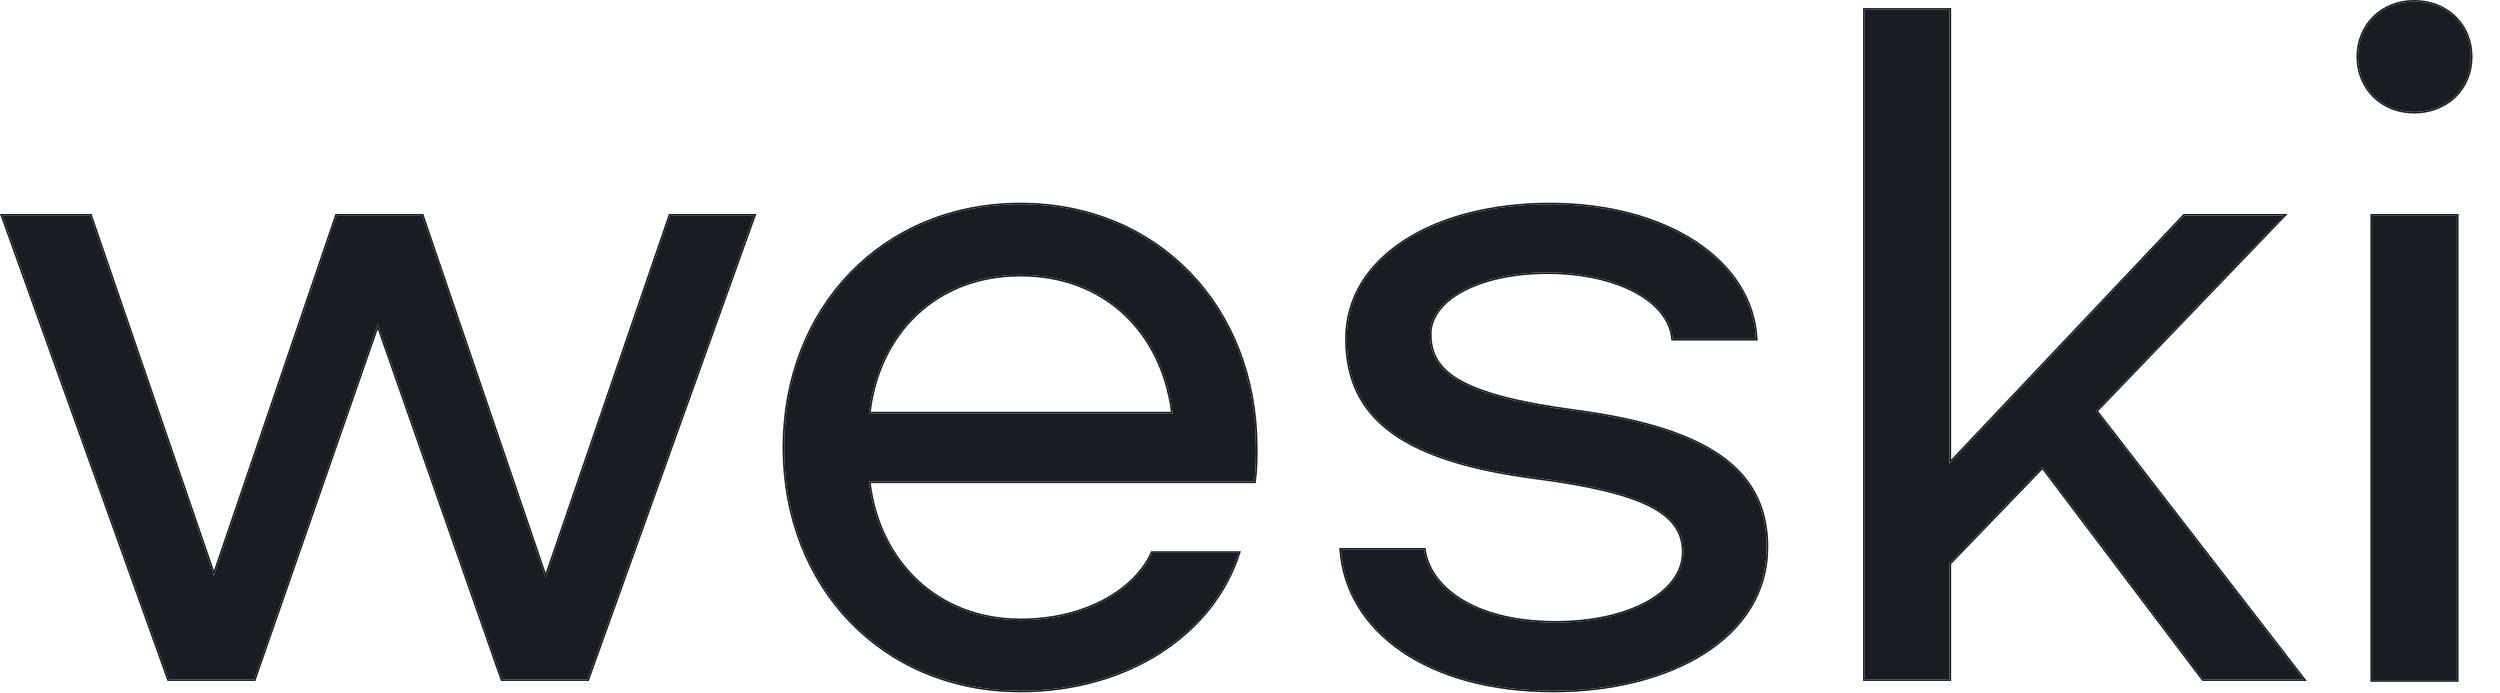
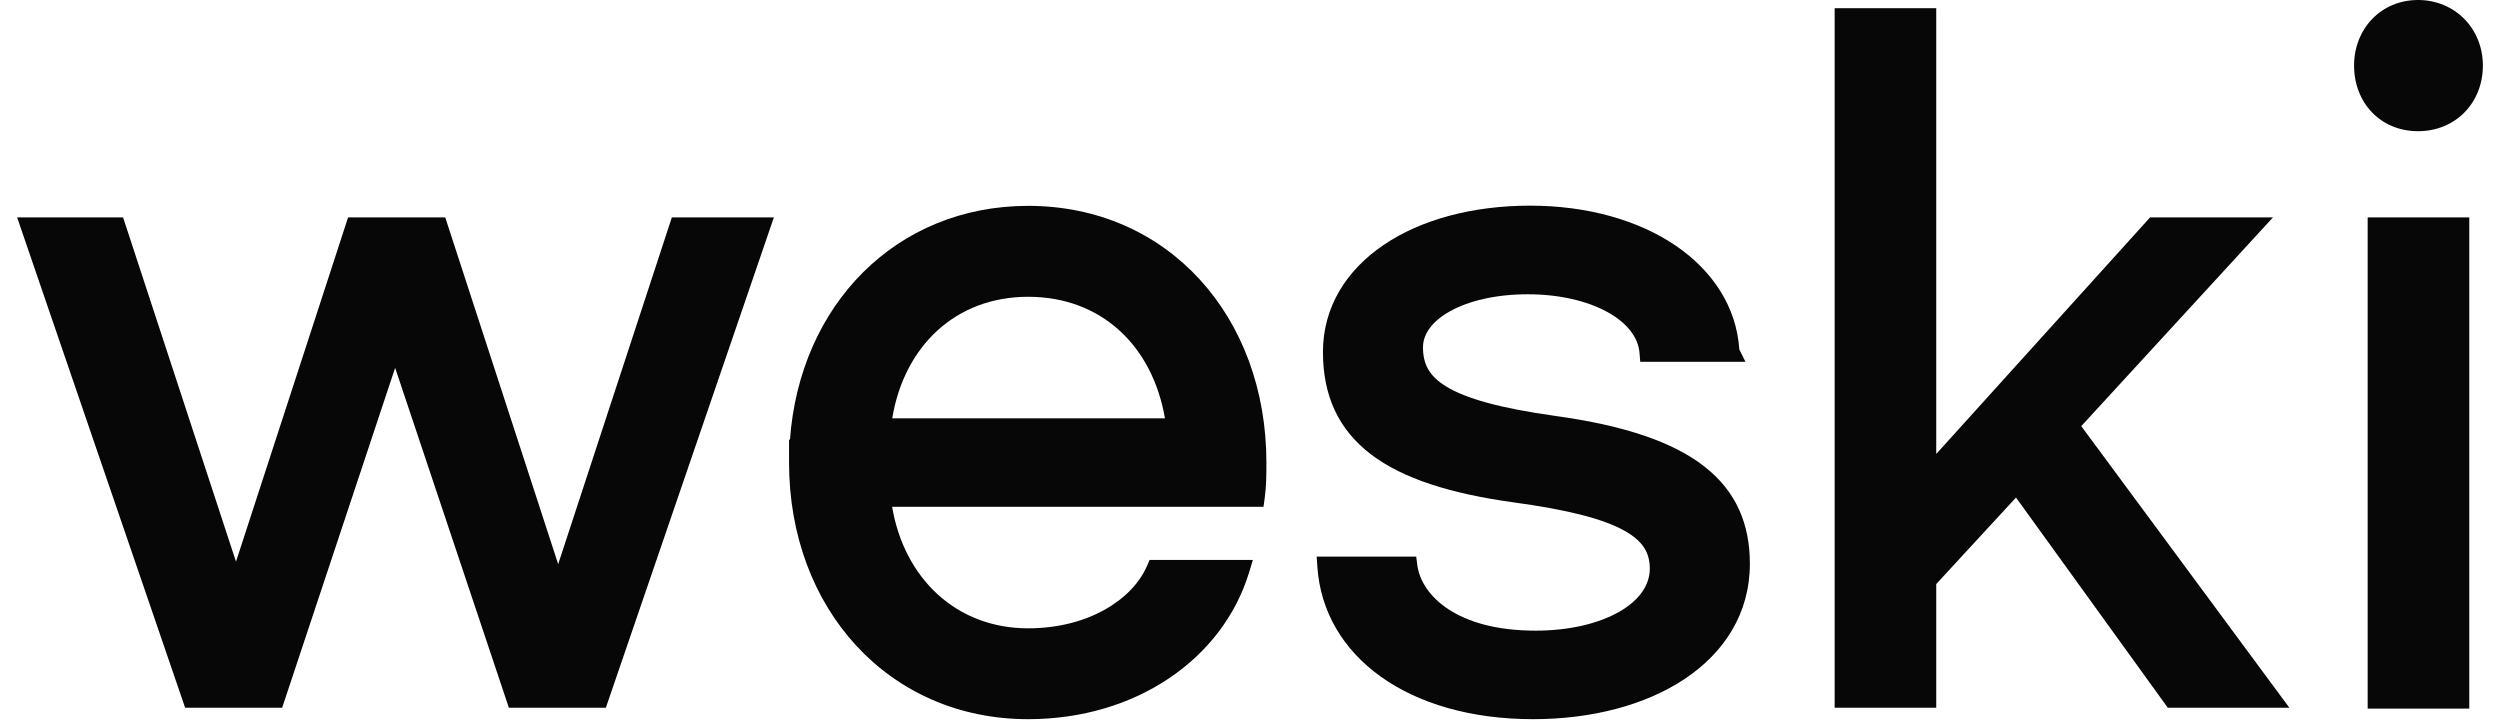
- <svg xmlns="http://www.w3.org/2000/svg" width="65" height="18" viewBox="0 0 65 18" fill="none">
-   <path d="M26.532 17.958C22.957 17.958 20.389 15.26 20.389 11.635C20.389 8.009 22.957 5.312 26.532 5.312C30.107 5.312 32.654 8.009 32.654 11.635C32.654 11.909 32.654 12.225 32.611 12.52H22.593C22.829 14.585 24.349 16.124 26.532 16.124C28.202 16.124 29.508 15.365 29.957 14.375H32.205C31.541 16.461 29.336 17.958 26.532 17.958ZM30.492 10.749C30.235 8.642 28.737 7.145 26.532 7.145C24.327 7.145 22.829 8.663 22.593 10.749H30.492Z" fill="#171D23" />
-   <path d="M17.421 5.606H19.604L15.28 17.663H13.054L9.822 8.431L6.611 17.663H4.385L0.061 5.606H2.351L5.562 14.965L8.751 5.606H10.977L14.188 15.028L17.421 5.606Z" fill="#171D23" />
-   <path fill-rule="evenodd" clip-rule="evenodd" d="M32.648 12.562H22.641C22.892 14.585 24.389 16.082 26.532 16.082C28.191 16.082 29.477 15.329 29.918 14.358L29.929 14.333H32.263L32.245 14.387C31.575 16.495 29.351 18 26.532 18C22.932 18 20.346 15.281 20.346 11.635C20.346 7.988 22.932 5.27 26.532 5.27C30.133 5.27 32.697 7.989 32.697 11.635V11.636C32.697 11.909 32.697 12.228 32.654 12.526L32.648 12.562ZM22.598 12.562C22.597 12.548 22.595 12.534 22.593 12.52H32.611C32.654 12.225 32.654 11.909 32.654 11.635C32.654 8.01 30.107 5.312 26.532 5.312C22.957 5.312 20.389 8.01 20.389 11.635C20.389 15.26 22.957 17.958 26.532 17.958C29.317 17.958 31.511 16.482 32.191 14.417C32.196 14.403 32.2 14.389 32.205 14.375H29.957C29.507 15.366 28.202 16.124 26.532 16.124C24.363 16.124 22.849 14.607 22.598 12.562ZM30.444 10.707C30.173 8.643 28.696 7.188 26.532 7.188C24.368 7.188 22.892 8.664 22.641 10.707H30.444ZM30.487 10.707C30.215 8.622 28.722 7.145 26.532 7.145C24.342 7.145 22.849 8.643 22.598 10.707C22.597 10.722 22.595 10.736 22.593 10.75H30.492C30.49 10.736 30.489 10.722 30.487 10.707Z" fill="#171D23" />
-   <path fill-rule="evenodd" clip-rule="evenodd" d="M17.421 5.607L14.188 15.028L10.977 5.607H8.751L5.562 14.965L2.351 5.607H0.061L4.385 17.663H6.611L9.822 8.431L13.054 17.663H15.28L19.604 5.607H17.421ZM9.822 8.561L13.023 17.705H15.31L19.665 5.564H17.39L14.188 14.896L11.008 5.564H8.72L5.562 14.833L2.382 5.564H0L4.354 17.705H6.641L9.822 8.561Z" fill="#171D23" />
-   <path d="M62.766 0.042C63.622 0.042 64.243 0.653 64.243 1.475C64.243 2.297 63.622 2.909 62.766 2.909C61.931 2.909 61.31 2.297 61.31 1.475C61.31 0.653 61.931 0.042 62.766 0.042ZM63.879 17.684H61.674V5.606H63.879V17.684Z" fill="#171D23" />
-   <path d="M57.28 17.663L53.106 12.14L50.687 14.649V17.663H48.482V0.253H50.687V12.056L56.788 5.607H59.378L54.498 10.686L59.892 17.663H57.28Z" fill="#171D23" />
-   <path d="M40.302 5.312C43.299 5.312 45.547 6.766 45.654 8.81H43.492C43.406 7.799 42.015 7.082 40.238 7.082C38.461 7.082 37.177 7.778 37.177 8.684C37.177 9.675 37.948 10.286 40.944 10.686C44.626 11.171 45.932 12.351 45.932 14.227C45.932 16.567 43.428 17.958 40.388 17.958C37.113 17.958 35.015 16.398 34.865 14.29H37.027C37.156 15.239 38.269 16.187 40.452 16.187C42.336 16.187 43.77 15.429 43.77 14.354C43.77 13.363 42.828 12.794 39.896 12.415C36.556 11.972 35.015 10.918 35.015 8.81C35.015 6.682 37.306 5.312 40.302 5.312Z" fill="#171D23" />
-   <path fill-rule="evenodd" clip-rule="evenodd" d="M63.922 17.726H61.632V5.564H63.922V17.726ZM62.766 0C63.645 0 64.286 0.63 64.286 1.475C64.286 2.321 63.645 2.951 62.766 2.951C61.907 2.951 61.268 2.321 61.268 1.475C61.268 0.63 61.907 0 62.766 0ZM64.243 1.475C64.243 0.653 63.622 0.042 62.766 0.042C61.931 0.042 61.31 0.653 61.31 1.475C61.31 2.297 61.931 2.909 62.766 2.909C63.622 2.909 64.243 2.297 64.243 1.475ZM63.879 17.684V5.607H61.674V17.684H63.879Z" fill="#171D23" />
-   <path fill-rule="evenodd" clip-rule="evenodd" d="M57.28 17.662H59.892L54.497 10.686L59.378 5.606H56.788L50.687 12.056V0.253H48.482V17.662H50.687V14.648L53.106 12.14L57.28 17.662ZM53.102 12.206L57.259 17.705H59.978L54.553 10.689L59.477 5.564H56.769L50.73 11.949V0.21H48.44V17.705H50.73V14.665L53.102 12.206Z" fill="#171D23" />
-   <path fill-rule="evenodd" clip-rule="evenodd" d="M45.652 8.768C45.517 6.746 43.279 5.312 40.303 5.312C37.306 5.312 35.016 6.682 35.016 8.811C35.016 10.918 36.557 11.972 39.897 12.415C42.829 12.794 43.771 13.363 43.771 14.354C43.771 15.429 42.337 16.188 40.453 16.188C38.27 16.188 37.157 15.239 37.028 14.291H34.866C34.867 14.305 34.868 14.319 34.87 14.333C35.044 16.419 37.136 17.958 40.389 17.958C43.429 17.958 45.933 16.567 45.933 14.227C45.933 12.351 44.627 11.171 40.946 10.686C37.949 10.286 37.178 9.675 37.178 8.684C37.178 7.778 38.462 7.082 40.239 7.082C42.016 7.082 43.407 7.799 43.493 8.811H45.655C45.654 8.796 45.653 8.782 45.652 8.768ZM40.951 10.645C42.795 10.887 44.05 11.305 44.846 11.902C45.644 12.501 45.976 13.278 45.976 14.227C45.976 15.414 45.34 16.359 44.324 17.006C43.309 17.651 41.915 18 40.389 18C37.103 18 34.976 16.433 34.824 14.294L34.82 14.248H37.066L37.071 14.285C37.195 15.202 38.279 16.145 40.453 16.145C41.39 16.145 42.212 15.957 42.798 15.637C43.384 15.317 43.728 14.87 43.728 14.354C43.728 14.113 43.671 13.9 43.542 13.71C43.413 13.518 43.21 13.347 42.913 13.192C42.319 12.883 41.357 12.646 39.891 12.457C38.219 12.235 36.99 11.86 36.179 11.271C35.364 10.68 34.973 9.877 34.973 8.811C34.973 7.729 35.556 6.842 36.513 6.228C37.468 5.613 38.799 5.27 40.303 5.27C41.808 5.27 43.128 5.635 44.086 6.259C45.045 6.884 45.643 7.77 45.697 8.808L45.7 8.853H43.453L43.45 8.814C43.409 8.328 43.053 7.906 42.48 7.604C41.907 7.303 41.122 7.124 40.239 7.124C39.356 7.124 38.598 7.297 38.063 7.58C37.526 7.864 37.221 8.253 37.221 8.684C37.221 8.926 37.268 9.142 37.382 9.337C37.497 9.533 37.681 9.71 37.96 9.87C38.519 10.192 39.453 10.444 40.951 10.645Z" fill="#171D23" />
+ <svg xmlns="http://www.w3.org/2000/svg" width="73" height="21" viewBox="0 0 73 21" fill="none">
+   <path d="M70.607 0C69.533 0 68.739 0.832 68.739 1.915C68.739 2.996 69.505 3.831 70.607 3.831C71.703 3.831 72.5 3.002 72.5 1.915C72.5 0.826 71.675 0 70.607 0Z" fill="#070707" />
+   <path d="M72.103 6.348H69.136V20.691H72.103V6.348Z" fill="#070707" />
+   <path d="M56.538 0.239H53.572V20.665H56.538V17.054L58.867 14.528L63.299 20.665H66.849L60.773 12.443L66.371 6.348H62.782L56.538 13.256V0.239Z" fill="#070707" />
+   <path d="M48.934 7.175C50.01 7.91 50.706 8.96 50.788 10.204L50.968 10.565H47.895L47.874 10.306C47.837 9.857 47.521 9.434 46.936 9.111C46.353 8.79 45.539 8.593 44.608 8.593C43.675 8.593 42.89 8.785 42.349 9.084C41.805 9.385 41.551 9.765 41.551 10.14C41.551 10.387 41.597 10.592 41.697 10.772C41.798 10.952 41.966 11.127 42.243 11.294C42.809 11.635 43.786 11.918 45.416 12.145C47.44 12.425 48.859 12.908 49.775 13.627C50.71 14.361 51.096 15.319 51.096 16.463C51.096 17.908 50.352 19.053 49.191 19.826C48.037 20.594 46.467 21 44.768 21C41.121 21 38.645 19.166 38.467 16.552L38.447 16.252H41.353L41.385 16.497C41.5 17.377 42.525 18.415 44.839 18.415C45.83 18.415 46.683 18.205 47.278 17.866C47.873 17.526 48.174 17.081 48.174 16.604C48.174 16.366 48.121 16.168 48.009 15.994C47.895 15.817 47.707 15.645 47.407 15.482C46.8 15.151 45.788 14.885 44.195 14.669L44.194 14.669C42.359 14.415 40.971 13.979 40.037 13.271C39.084 12.547 38.63 11.558 38.63 10.278C38.63 8.965 39.315 7.887 40.41 7.147C41.5 6.411 42.999 6.005 44.675 6.005C46.354 6.005 47.842 6.431 48.934 7.175Z" fill="#070707" />
+   <path fill-rule="evenodd" clip-rule="evenodd" d="M30.023 6.011C26.159 6.011 23.347 8.91 23.066 12.851L23.04 12.825V13.504C23.04 17.775 25.948 21 30.021 21C33.18 21 35.708 19.23 36.474 16.713L36.584 16.35H33.568L33.495 16.52C33.062 17.519 31.763 18.347 30.021 18.347C27.912 18.347 26.399 16.874 26.05 14.798H36.894L36.928 14.556C36.979 14.199 36.979 13.822 36.979 13.515V13.507C36.979 9.237 34.101 6.011 30.023 6.011ZM34.017 12.216H26.053C26.398 10.12 27.892 8.666 30.023 8.666C32.159 8.666 33.653 10.099 34.017 12.216Z" fill="#070707" />
+   <path d="M3.594 6.348H0.5L5.406 20.666H8.239L11.538 10.741L14.859 20.666H17.691L22.597 6.348H19.618L16.299 16.473L13.001 6.348H10.164L6.891 16.4L3.594 6.348Z" fill="#070707" />
</svg>
